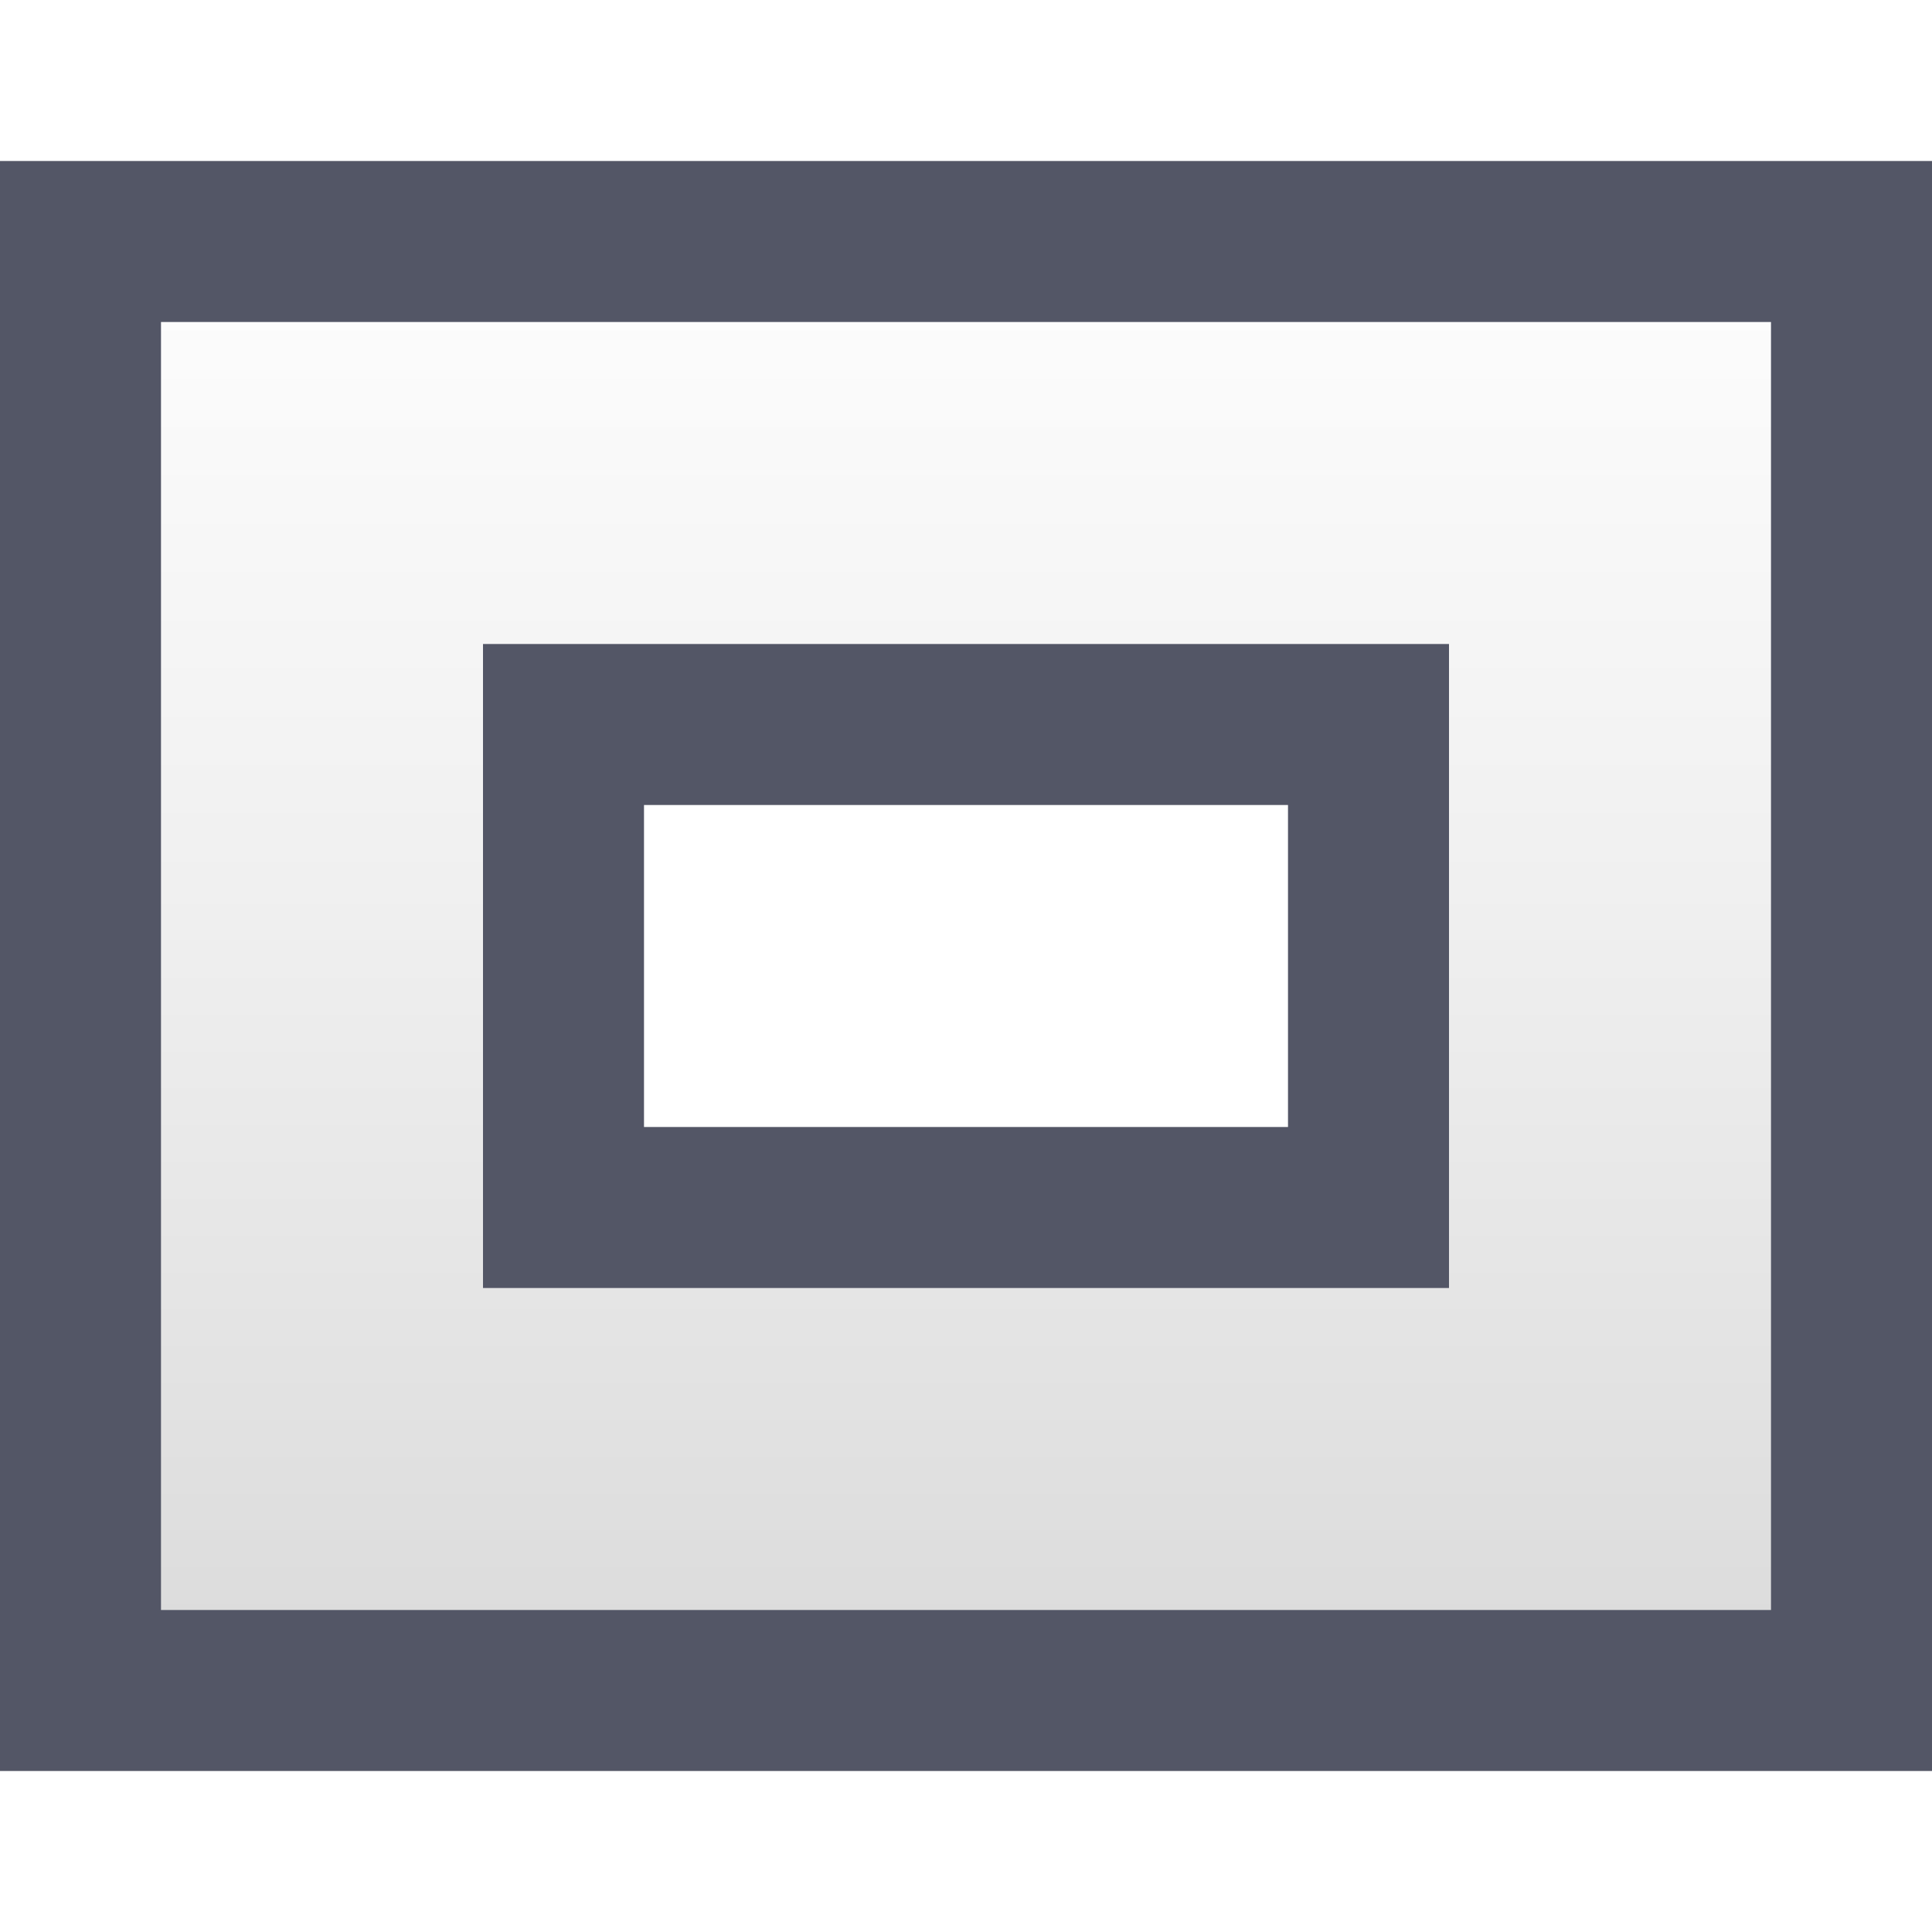
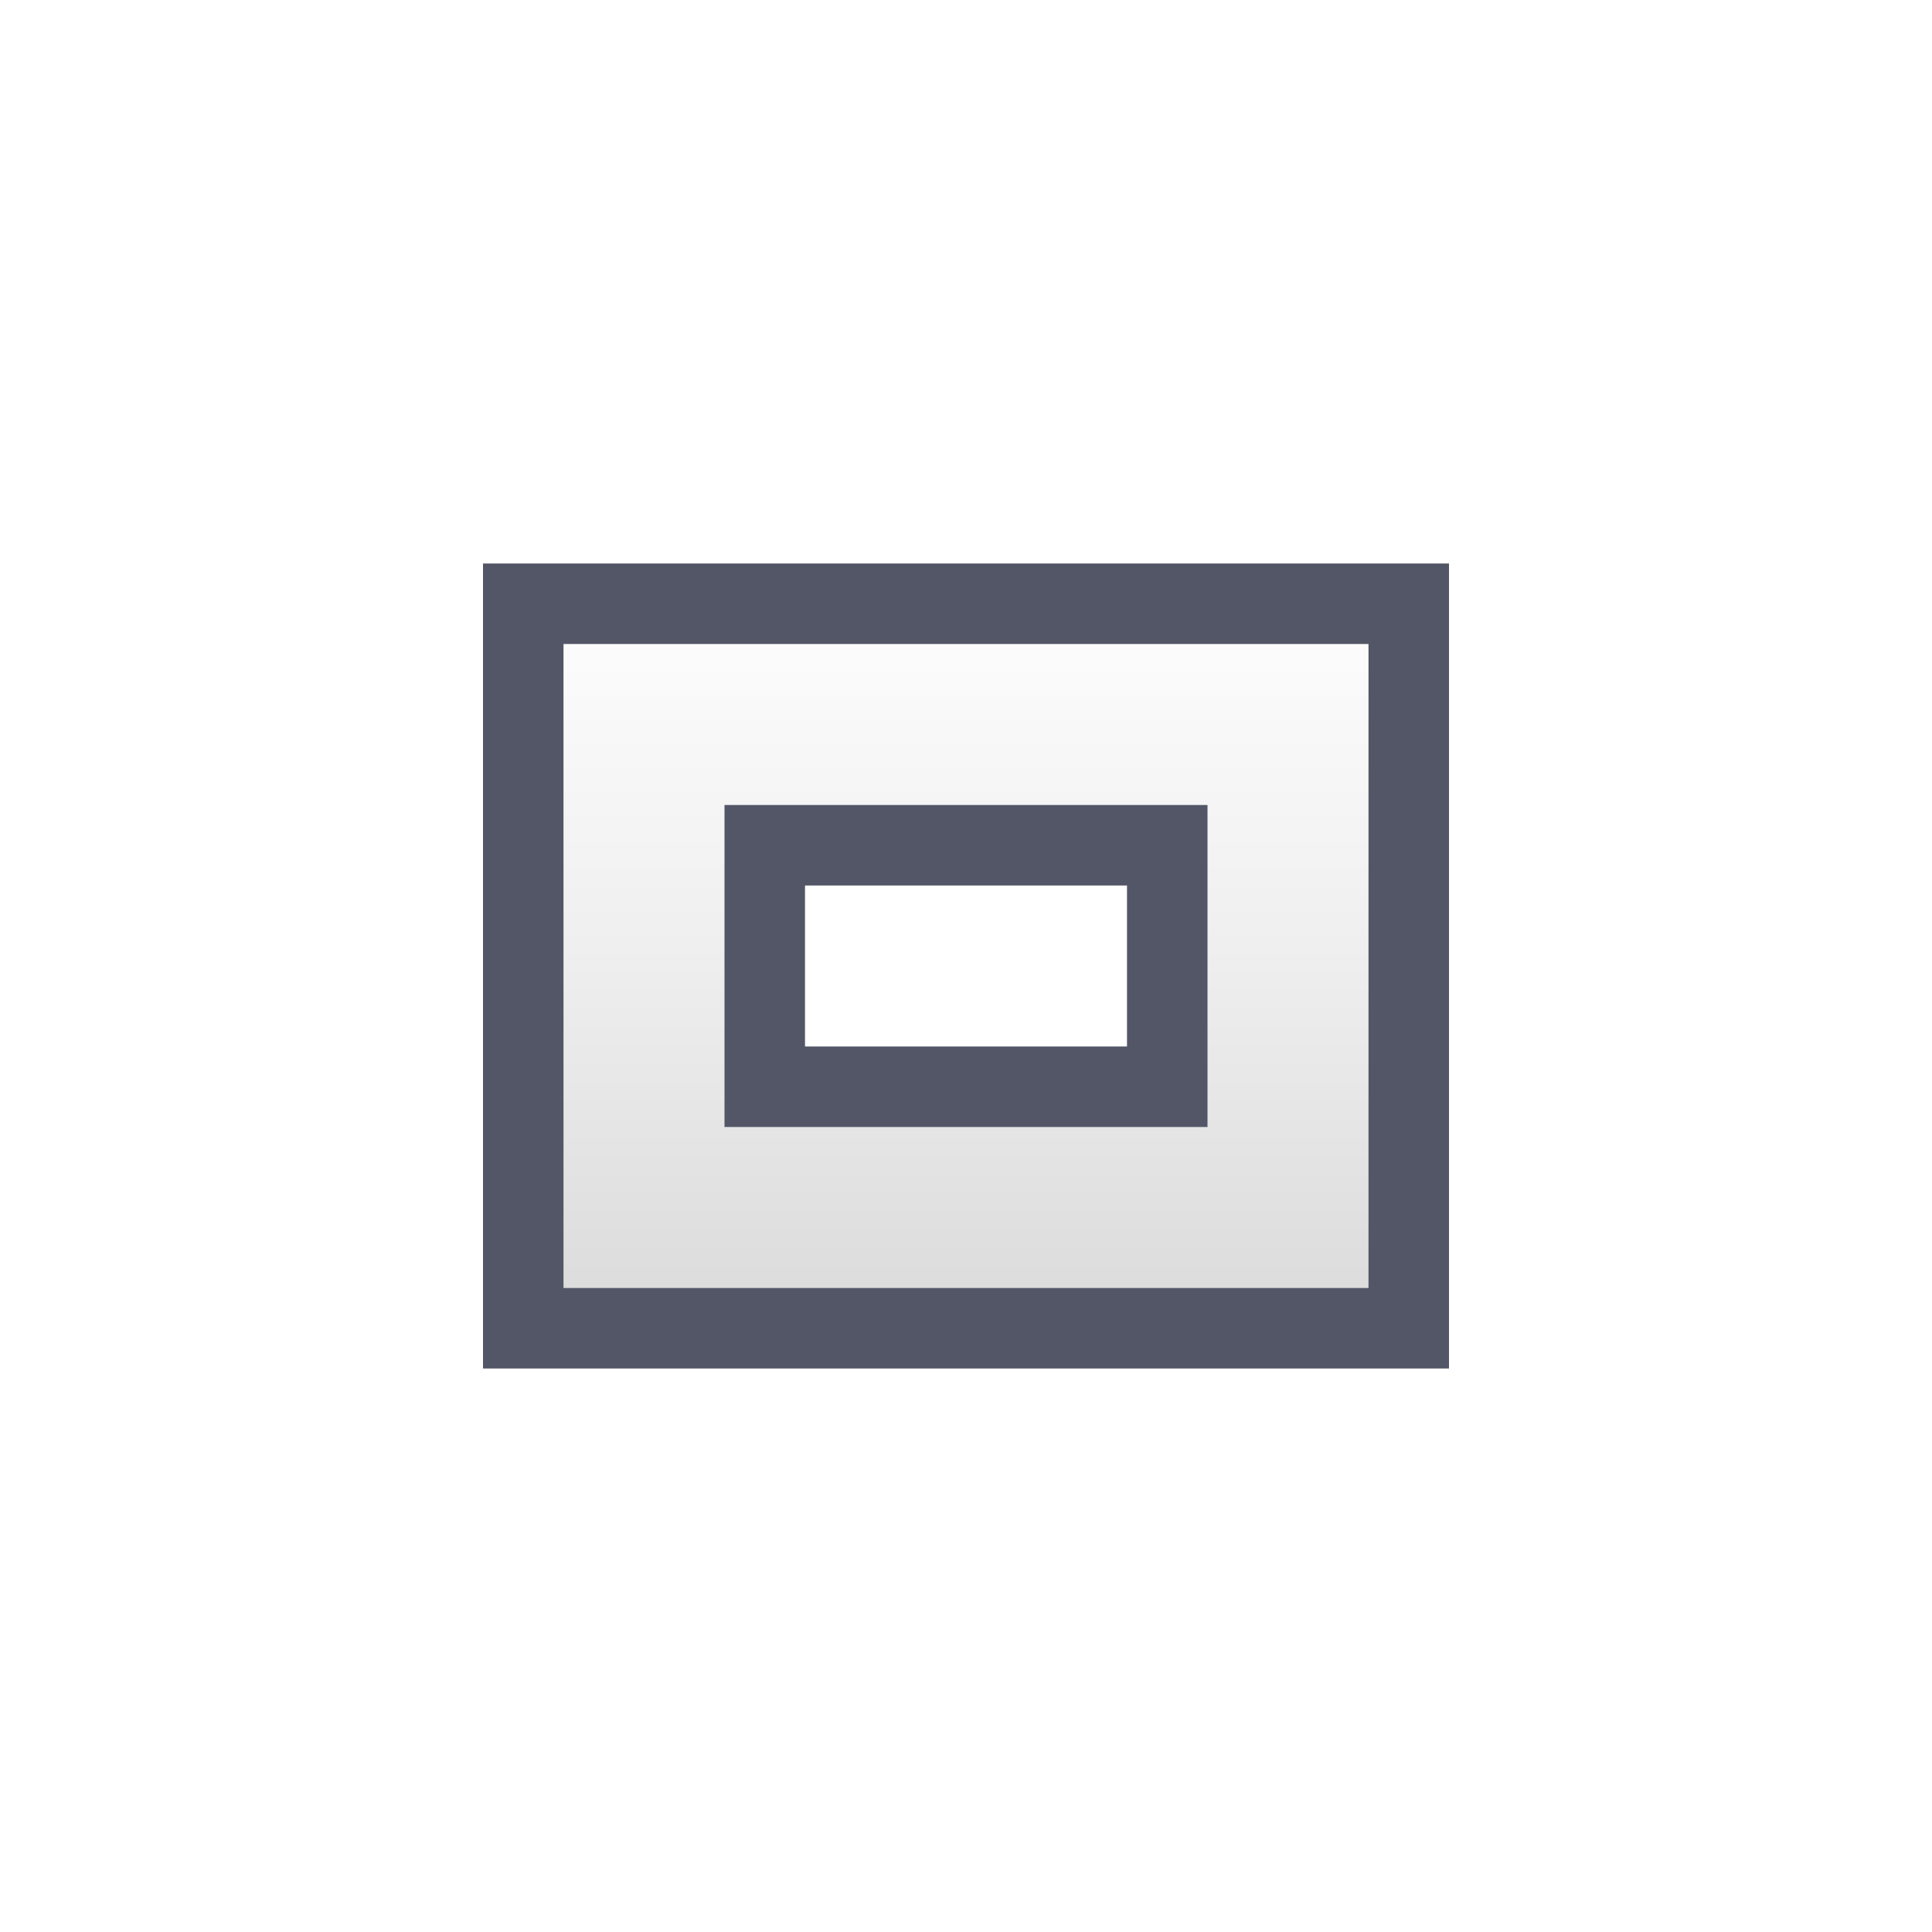
- <svg xmlns="http://www.w3.org/2000/svg" width="16" height="16" viewBox="0 -1 12 12" fill="none">
+ <svg xmlns="http://www.w3.org/2000/svg" width="32" height="32" viewBox="-6 -7 24 24" fill="none">
  <defs>
    <linearGradient id="maximize-fill" gradientUnits="userSpaceOnUse" x1="0" y1="0" x2="0" y2="10">
      <stop offset="0" stop-color="#ffffff" />
      <stop offset="0.45" stop-color="#f0f0f0" />
      <stop offset="1" stop-color="#d8d8d8" />
    </linearGradient>
  </defs>
  <path d="M0 0H12V10H0ZM4 4H8V6H4Z" fill="#535666" fill-rule="evenodd" />
  <path d="M1 1H11V9H1ZM3 3H9V7H3Z" fill="url(#maximize-fill)" fill-rule="evenodd" />
</svg>
